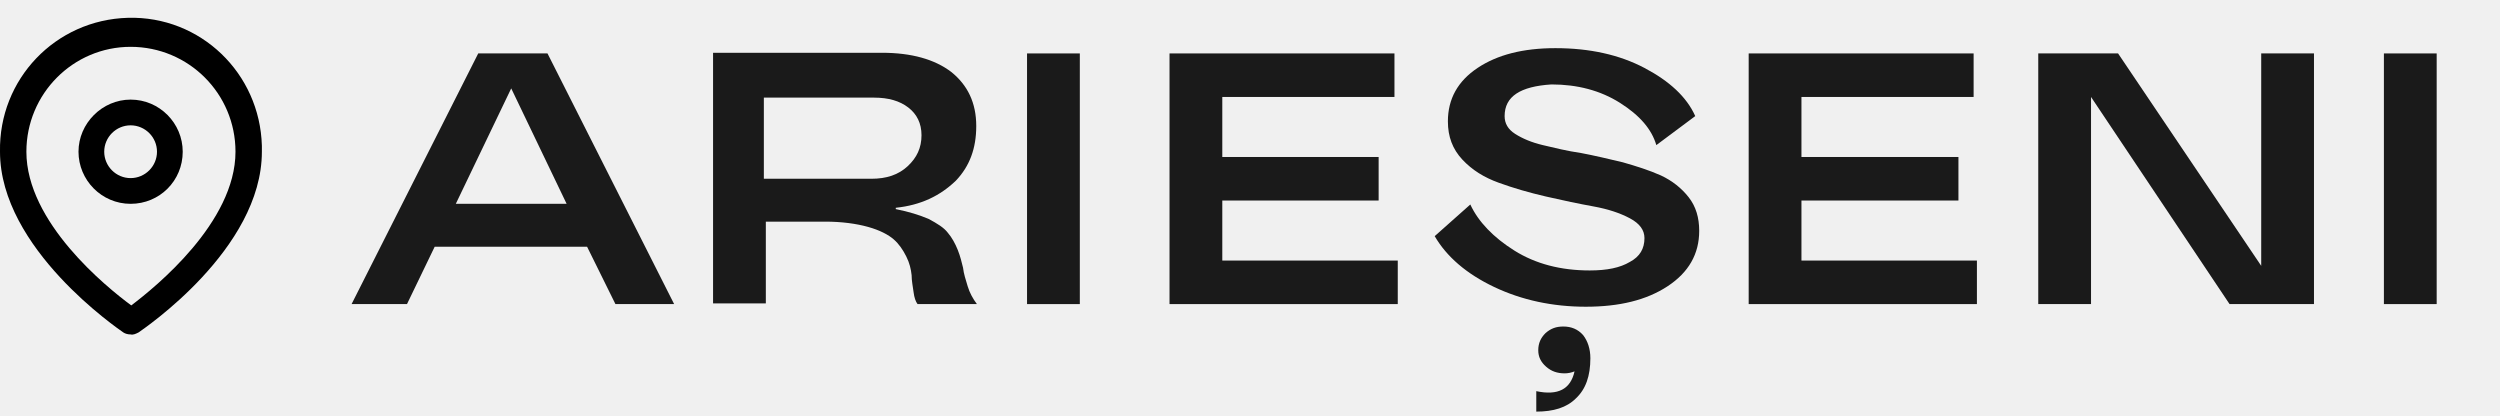
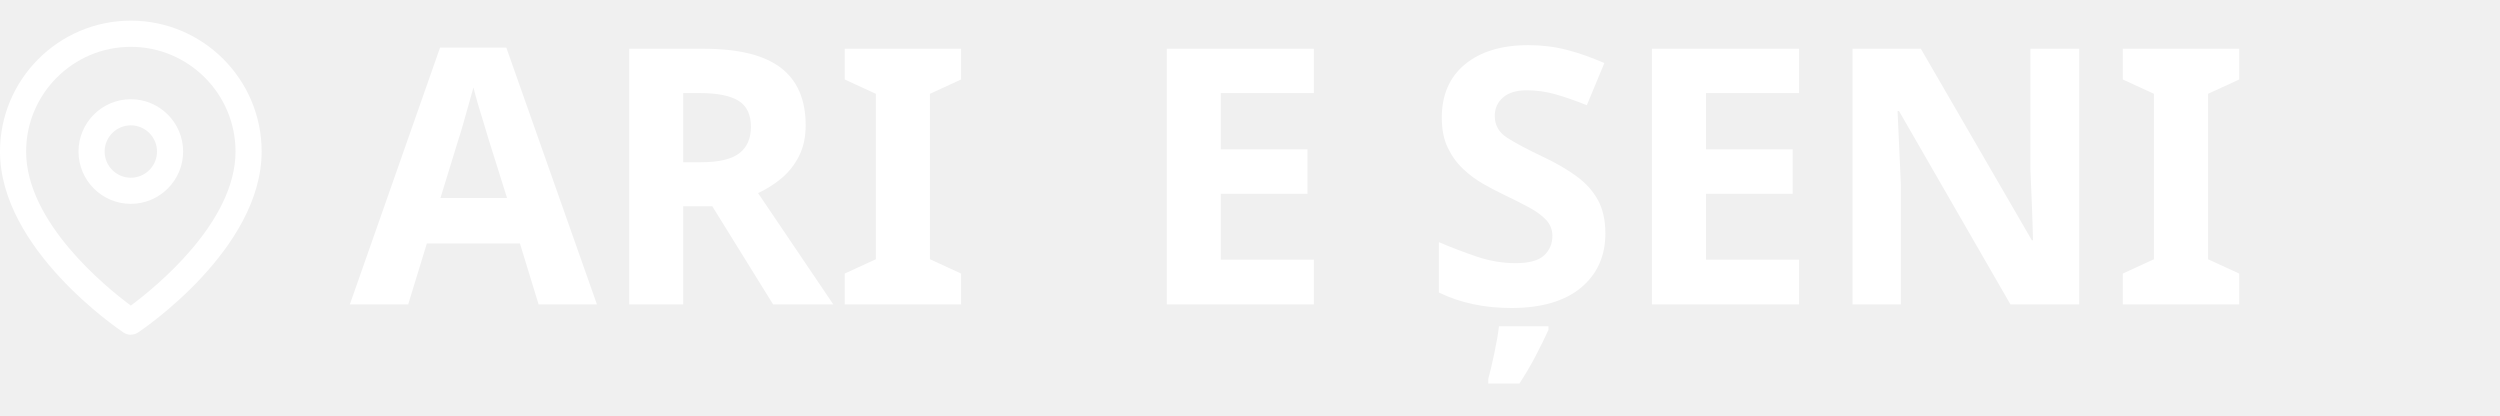
- <svg xmlns="http://www.w3.org/2000/svg" version="1.1" id="Layer_1" x="0px" y="0px" viewBox="0 0 379 63" style="enable-background:new 0 0 379 63;" xml:space="preserve">
-   <style type="text/css">
- 	.st0{enable-background:new    ;}
- 	.st1{fill:#1A1A1A;}
- </style>
-   <g id="Layer_1-2">
-     <path d="M19.8,50.7c-0.4,0-0.8-0.1-1.1-0.3C18,49.9,0,37.7,0,23C-0.2,12,8.4,3,19.4,2.7s20,8.4,20.3,19.4c0,0.3,0,0.6,0,0.9   c0,14.8-18,26.9-18.7,27.4C20.6,50.6,20.2,50.8,19.8,50.7z M19.8,7.1C11.1,7.1,4,14.2,4,23c0,10.7,12.1,20.5,15.9,23.3   c3.7-2.8,15.8-12.6,15.8-23.3C35.7,14.2,28.6,7.1,19.8,7.1z" />
-     <path d="M19.8,30.9c-4.4,0-7.9-3.6-7.9-7.9s3.6-7.9,7.9-7.9c4.4,0,7.9,3.6,7.9,7.9l0,0C27.7,27.4,24.2,30.9,19.8,30.9z M19.8,19   c-2.2,0-4,1.8-4,4s1.8,4,4,4s4-1.8,4-4S22,19,19.8,19z" />
-     <g class="st0">
-       <path class="st1" d="M102.2,46.1h-8.9L89,37.4H65.9l-4.2,8.7h-8.4l19.2-38H83L102.2,46.1z M77.5,13.4l-8.4,17.5h16.8L77.5,13.4z" />
-       <path class="st1" d="M135.8,31.5v0.2c2,0.4,3.6,0.9,5,1.5c1.3,0.7,2.3,1.3,2.9,2.1c0.6,0.7,1.1,1.6,1.5,2.6s0.6,1.9,0.8,2.7    c0.1,0.9,0.4,1.8,0.7,2.8c0.3,1,0.8,1.9,1.4,2.7h-9c-0.3-0.4-0.5-1-0.6-1.8c-0.1-0.8-0.3-1.7-0.3-2.6c-0.1-0.9-0.3-1.8-0.8-2.8    c-0.5-1-1.1-1.9-1.9-2.6c-0.8-0.7-2.1-1.4-3.9-1.9c-1.8-0.5-4-0.8-6.5-0.8h-9v12.4h-8v-38h25.6c4.5,0,8,1,10.5,2.9    c2.5,2,3.8,4.7,3.8,8.2c0,3.4-1,6.1-3.1,8.3C142.5,29.7,139.6,31.1,135.8,31.5z M115.8,14.8v12.3h16.3c2.3,0,4.1-0.6,5.5-1.9    c1.4-1.3,2.1-2.8,2.1-4.7c0-1.8-0.7-3.2-2-4.2s-3-1.5-5.2-1.5H115.8z" />
-       <path class="st1" d="M163.7,46.1h-8v-38h8V46.1z" />
+ <svg xmlns="http://www.w3.org/2000/svg" id="Layer_2" data-name="Layer 2" viewBox="0 0 378.95 62.97">
+   <defs>
+     <style>
+       .cls-1 {
+         font-family: FreigeistXWide-Black, Freigeist;
+         font-size: 54.28px;
+         font-weight: 800;
+       }
+ 
+       .cls-1, .cls-2 {
+         fill: #fff;
+       }
+ 
+       .cls-3 {
+         letter-spacing: -.02em;
+       }
+ 
+       .cls-2 {
+         stroke-width: 0px;
+       }
+     </style>
+   </defs>
+   <g id="Layer_1-2" data-name="Layer 1">
+     <g>
+       <path class="cls-2" d="m19.83,50.74c-.38,0-.77-.11-1.1-.33-.77-.51-18.73-12.66-18.73-27.44C0,12.03,8.9,3.13,19.83,3.13s19.83,8.9,19.83,19.83c0,14.78-17.97,26.93-18.73,27.44-.33.22-.72.33-1.1.33Zm0-43.64c-8.75,0-15.87,7.12-15.87,15.87,0,10.74,12.1,20.56,15.87,23.35,3.76-2.79,15.87-12.61,15.87-23.35,0-8.75-7.12-15.87-15.87-15.87Z" />
+       <path class="cls-2" d="m19.83,30.9c-4.38,0-7.93-3.56-7.93-7.93s3.56-7.93,7.93-7.93,7.93,3.56,7.93,7.93-3.56,7.93-7.93,7.93Zm0-11.9c-2.19,0-3.97,1.78-3.97,3.97s1.78,3.97,3.97,3.97,3.97-1.78,3.97-3.97-1.78-3.97-3.97-3.97Z" />
    </g>
-     <g class="st0">
-       <path class="st1" d="M185.3,30.5v9h26.6v6.6h-34.6v-38h34.1v6.6h-26.1v9.1H209v6.6H185.3z" />
-     </g>
-     <g class="st0">
-       <path class="st1" d="M228.1,17.6c0,1.1,0.5,2,1.6,2.7c1.1,0.7,2.5,1.3,4.2,1.7c1.7,0.4,3.7,0.9,5.8,1.2c2.1,0.4,4.2,0.9,6.3,1.4    c2.1,0.6,4,1.2,5.8,2c1.7,0.8,3.1,1.9,4.2,3.3c1.1,1.4,1.6,3.1,1.6,5.1c0,3.5-1.6,6.3-4.8,8.4c-3.2,2.1-7.3,3.1-12.4,3.1    c-5,0-9.7-1-13.9-3s-7.2-4.6-9-7.7l5.4-4.8c1.2,2.6,3.5,5,6.7,7c3.2,2,7,3,11.4,3c2.6,0,4.6-0.4,6.1-1.3c1.5-0.8,2.2-2,2.2-3.6    c0-1.2-0.7-2.2-2.2-3c-1.5-0.8-3.3-1.4-5.5-1.8c-2.2-0.4-4.6-0.9-7.2-1.5c-2.6-0.6-5-1.3-7.2-2.1s-4-1.9-5.5-3.5    c-1.5-1.6-2.2-3.5-2.2-5.8c0-3.4,1.5-6.1,4.5-8.1s6.9-3,11.8-3c5.2,0,9.7,1,13.5,3c3.8,2,6.4,4.4,7.7,7.3l-5.9,4.4    c-0.7-2.4-2.5-4.5-5.5-6.4c-3-1.9-6.5-2.8-10.4-2.8C230.5,13.1,228.1,14.6,228.1,17.6z M237,49.5c1.2,0,2.2,0.4,3,1.3    c0.7,0.9,1.1,2.1,1.1,3.5c0,2.7-0.7,4.7-2.2,6.1c-1.4,1.4-3.4,2-6,2v-3.1c3.3,0.7,5.2-0.3,5.8-3c-0.5,0.2-1,0.3-1.5,0.3    c-1.1,0-2-0.3-2.8-1c-0.8-0.7-1.2-1.5-1.2-2.5c0-1.1,0.4-1.9,1.1-2.6C235.1,49.8,235.9,49.5,237,49.5z" />
-       <path class="st1" d="M273.1,30.5v9h26.6v6.6h-34.6v-38h34.1v6.6h-26.1v9.1h23.8v6.6H273.1z" />
-       <path class="st1" d="M342.8,40.3V8.1h8v38H338l-21-31.4v31.4h-8v-38h12.1L342.8,40.3z" />
-       <path class="st1" d="M369.4,46.1h-8v-38h8V46.1z" />
-     </g>
+     <text class="cls-1" transform="translate(53.03 46.14)">
+       <tspan x="0" y="0">ARI</tspan>
+       <tspan class="cls-3" x="118.94" y="0">E</tspan>
+       <tspan x="162.58" y="0">ȘENI</tspan>
+     </text>
  </g>
</svg>
